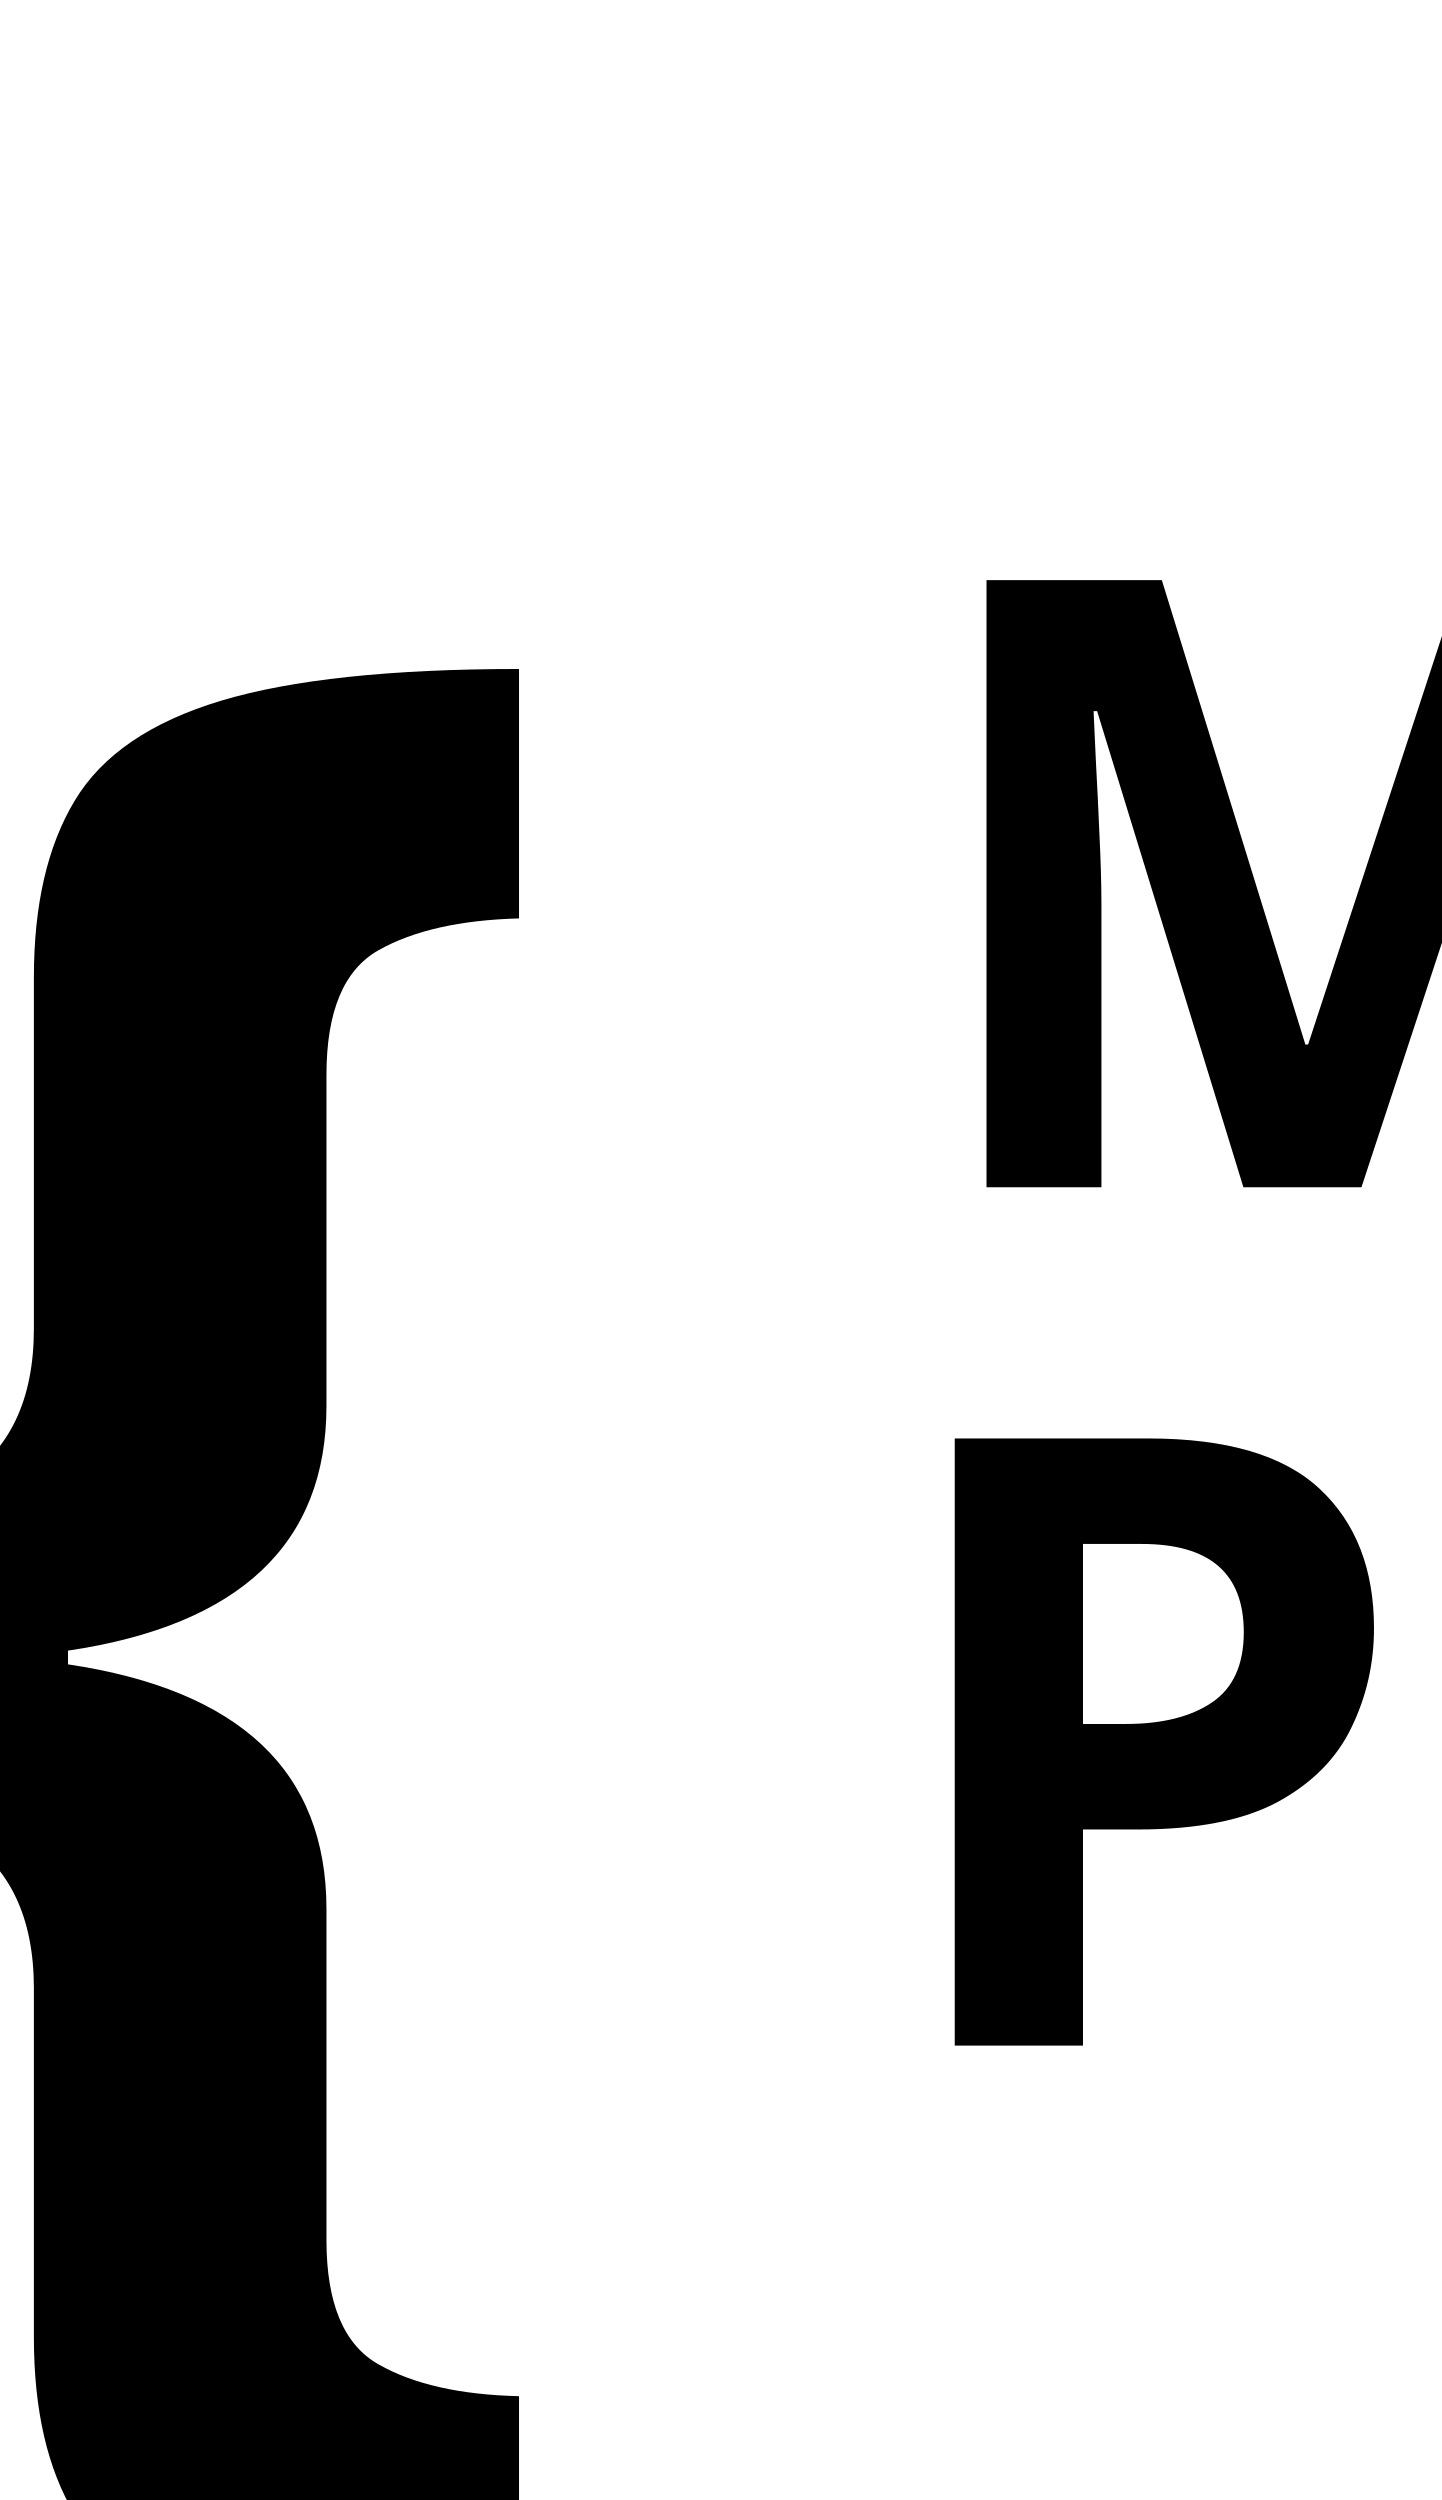
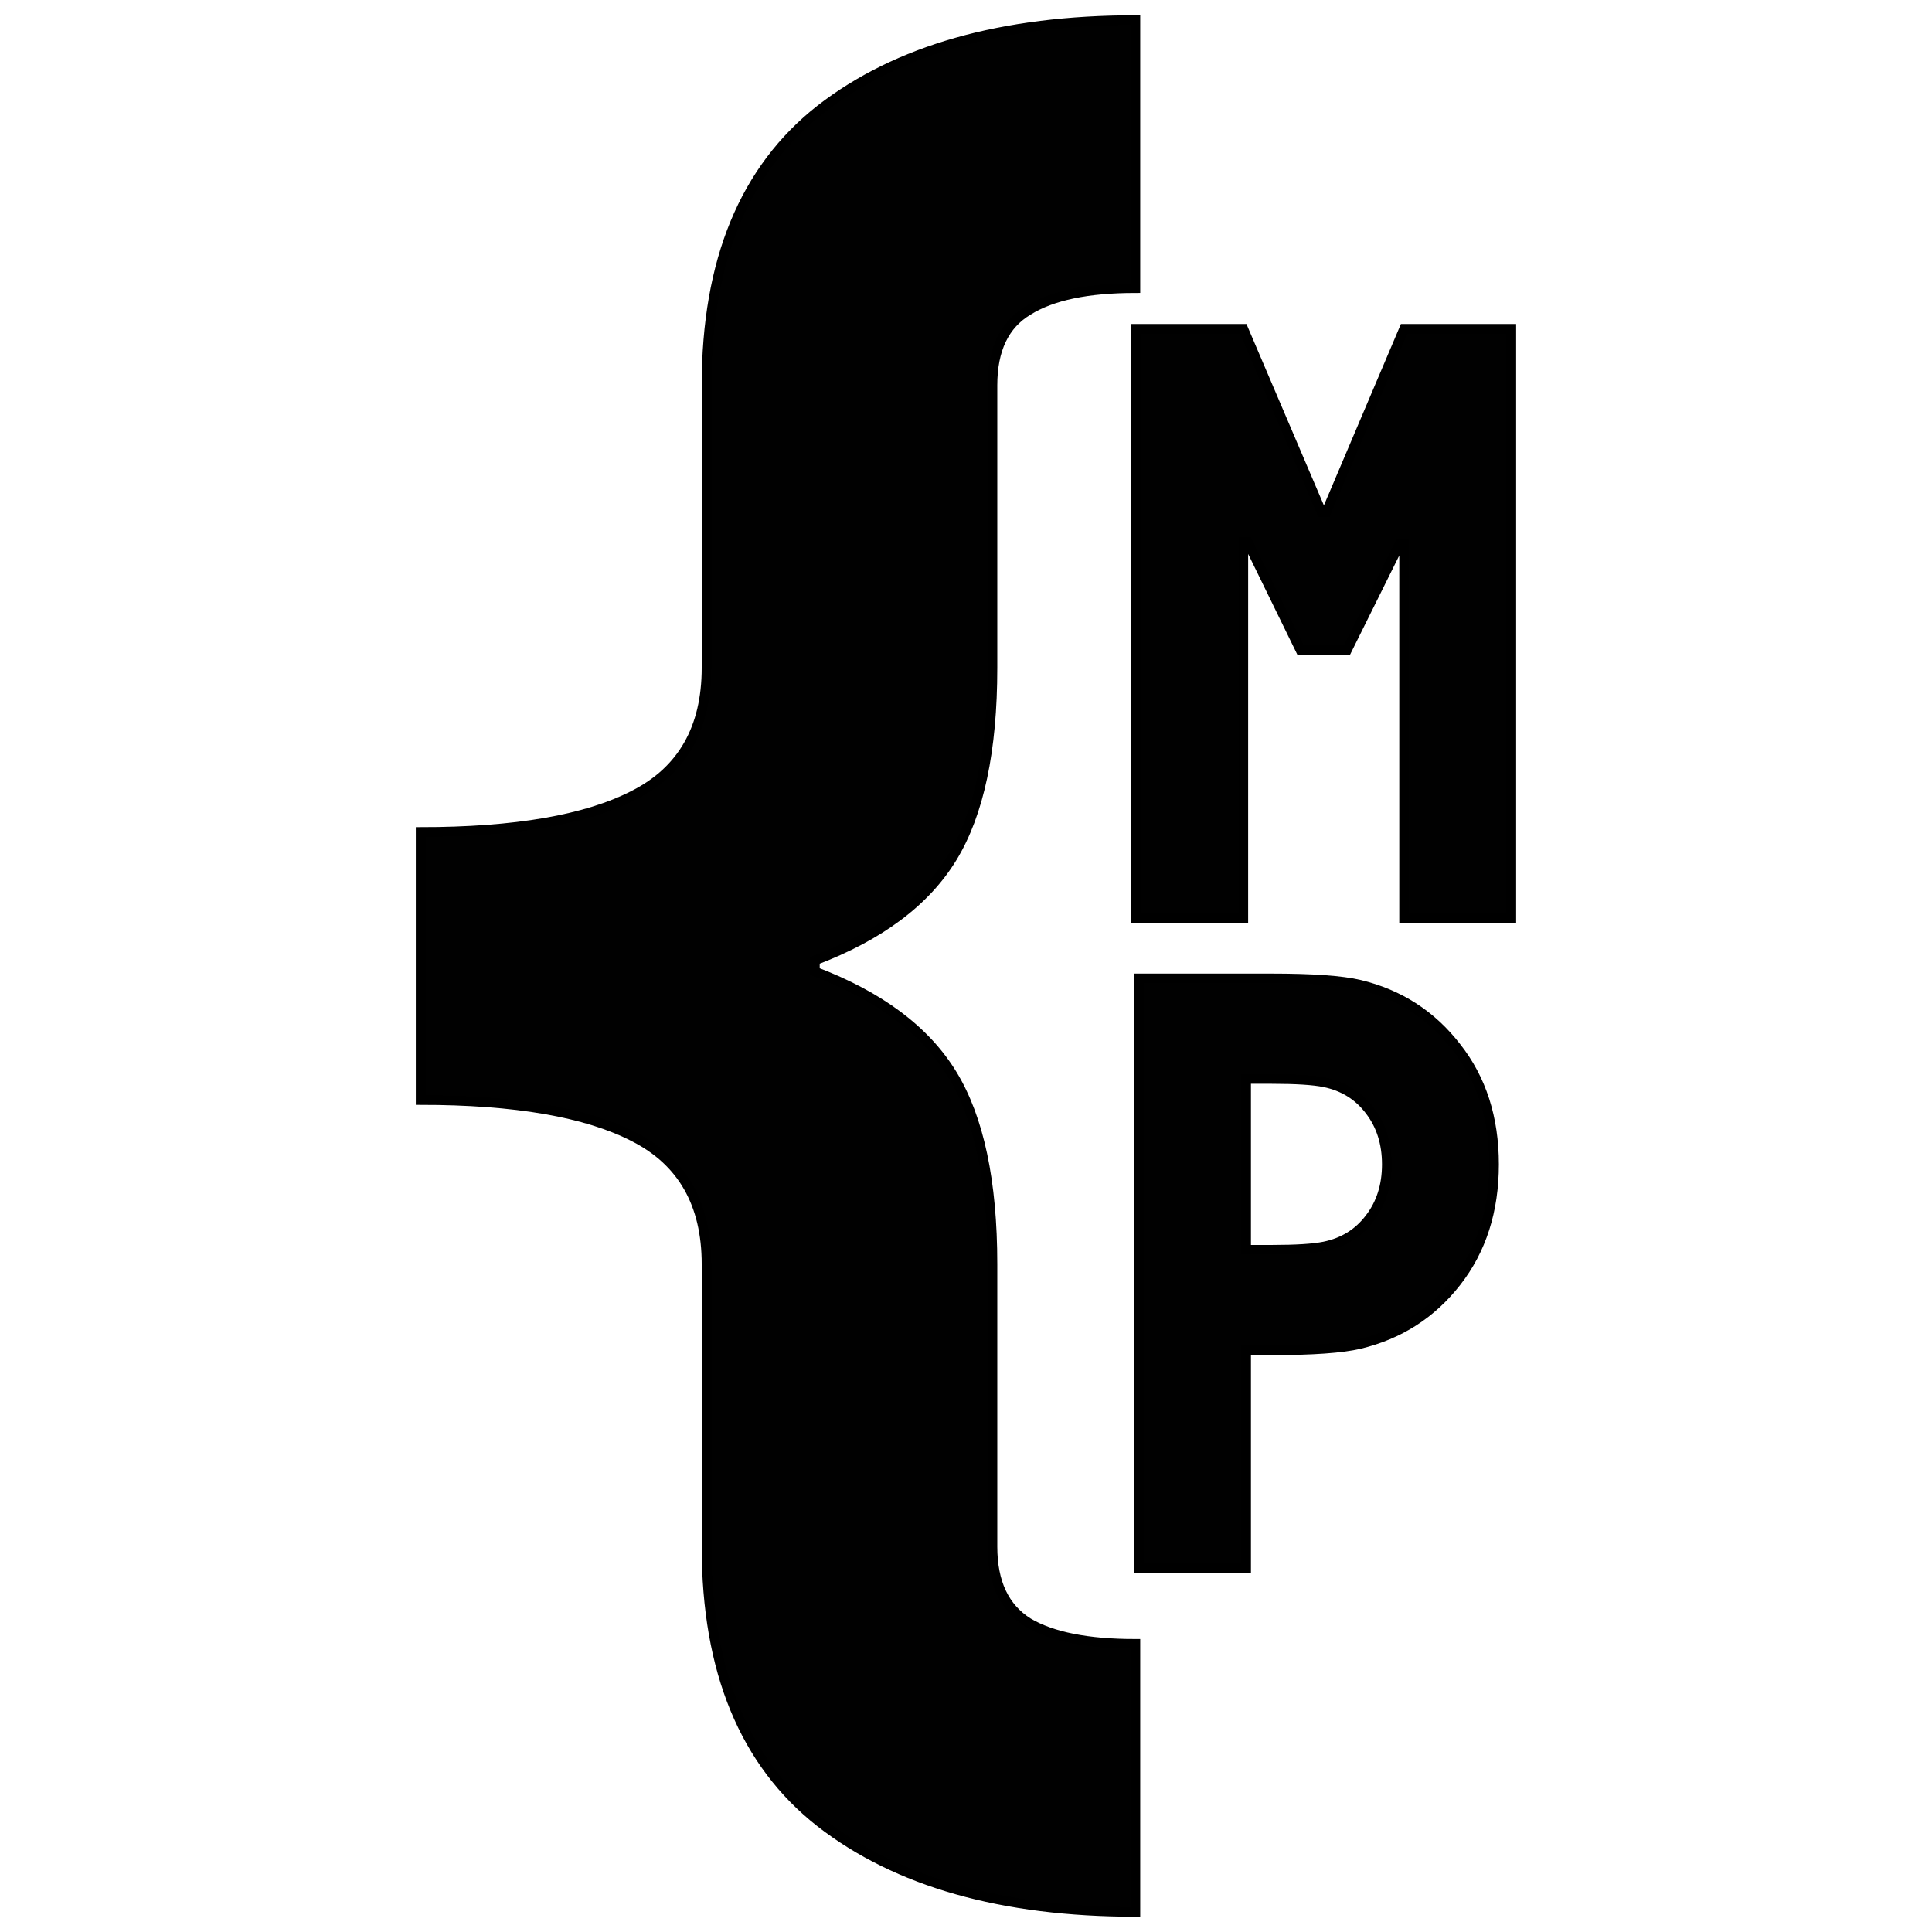
- <svg xmlns="http://www.w3.org/2000/svg" width="57.422mm" height="99.601mm" viewBox="0 0 57.422 99.601" version="1.1" id="svg1">
+ <svg xmlns="http://www.w3.org/2000/svg" width="100mm" height="100mm" viewBox="0 0 100 100" version="1.1" id="svg1">
  <defs id="defs1" />
-   <g id="layer1" transform="translate(-59.93124,-21.82788)">
-     <text xml:space="preserve" style="font-style:normal;font-weight:normal;font-size:33.867px;line-height:1.25;font-family:sans-serif;fill:#000000;fill-opacity:1;stroke:none;stroke-width:0.265" x="94.923" y="103.327" id="text4">
-       <tspan id="tspan4" style="font-style:normal;font-variant:normal;font-weight:bold;font-stretch:normal;font-size:33.867px;font-family:'Monoid HalfTight';-inkscape-font-specification:'Monoid HalfTight';stroke-width:0.265" x="94.923" y="103.327">P</tspan>
-     </text>
-     <text xml:space="preserve" style="font-style:normal;font-weight:normal;font-size:33.867px;line-height:1.25;font-family:sans-serif;fill:#000000;fill-opacity:1;stroke:none;stroke-width:0.265" x="96.186" y="69.128" id="text5">
-       <tspan id="tspan5" style="font-style:normal;font-variant:normal;font-weight:bold;font-stretch:normal;font-size:33.867px;font-family:'Monoid HalfTight';-inkscape-font-specification:'Monoid HalfTight';stroke-width:0.265" x="96.186" y="69.128">M</tspan>
-     </text>
-     <text xml:space="preserve" style="font-style:normal;font-weight:normal;font-size:90.311px;line-height:1.25;font-family:sans-serif;fill:#000000;fill-opacity:1;stroke:none;stroke-width:0.265" x="48.642" y="112.962" id="text6">
-       <tspan id="tspan6" style="font-style:normal;font-variant:normal;font-weight:bold;font-stretch:normal;font-size:90.311px;font-family:'Monoid HalfTight';-inkscape-font-specification:'Monoid HalfTight';stroke-width:0.265" x="48.642" y="112.962">{</tspan>
-     </text>
+   <g id="layer1" transform="matrix(0.9831167,0,0,0.9831167,-37.14552,-20.41901)" style="stroke-width:0.509;stroke-dasharray:none;stroke:#000000;stroke-opacity:1;fill:#010101;fill-opacity:1">
+     <path style="font-weight:bold;font-size:90.311px;line-height:1.25;font-family:'Monoid HalfTight';-inkscape-font-specification:'Monoid HalfTight';fill:#010101;stroke:#000000;stroke-width:0.509;stroke-dasharray:none;stroke-opacity:1;fill-opacity:1" d="m 80.686,71.922 q 5.115,1.94 7.232,5.409 2.117,3.469 2.117,9.995 V 102.202 q 0,2.822 1.881,3.998 1.881,1.117 5.644,1.117 v 14.111 q -10.525,0 -16.581,-4.704 -5.997,-4.704 -5.997,-14.523 V 87.327 q 0,-4.762 -3.822,-6.703 -3.763,-1.94 -11.23,-1.94 V 64.573 q 7.467,0 11.23,-1.94 3.822,-1.94 3.822,-6.703 v -14.875 q 0,-9.819 5.997,-14.523 6.056,-4.704 16.581,-4.704 v 14.111 q -3.763,0 -5.644,1.176 -1.881,1.117 -1.881,3.939 v 14.875 q 0,6.526 -2.117,9.995 -2.117,3.469 -7.232,5.409 z" id="text6" aria-label="{" />
+     <path style="font-weight:bold;font-size:33.867px;line-height:1.25;font-family:'Monoid HalfTight';-inkscape-font-specification:'Monoid HalfTight';fill:#010101;stroke:#000000;stroke-width:0.509;stroke-dasharray:none;stroke-opacity:1;fill-opacity:1" d="m 103.39,77.574 v 8.996 h 1.367 q 1.896,0 2.756,-0.176 1.499,-0.309 2.381,-1.477 0.904,-1.169 0.904,-2.844 0,-1.676 -0.904,-2.844 -0.882,-1.169 -2.381,-1.477 -0.86,-0.176 -2.756,-0.176 z m -5.644,-5.292 h 6.967 q 3.263,0 4.652,0.331 3.131,0.75 5.093,3.285 1.984,2.514 1.984,6.174 0,3.66 -1.984,6.196 -1.962,2.514 -5.093,3.263 -1.389,0.331 -4.652,0.331 h -1.323 v 11.465 h -5.644 z" id="text4" aria-label="P" />
+     <path style="font-weight:bold;font-size:33.867px;line-height:1.25;font-family:'Monoid HalfTight';-inkscape-font-specification:'Monoid HalfTight';fill:#010101;stroke:#000000;stroke-width:0.509;stroke-dasharray:none;stroke-opacity:1;fill-opacity:1" d="M 103.242,69.128 H 97.597 V 38.084 h 5.644 l 4.123,9.657 h 0.243 l 4.101,-9.657 h 5.644 v 31.044 h -5.644 V 49.373 h -0.22 l -2.8,5.644 h -2.425 l -2.8,-5.733 h -0.22 z" id="text5" aria-label="M" />
  </g>
</svg>
